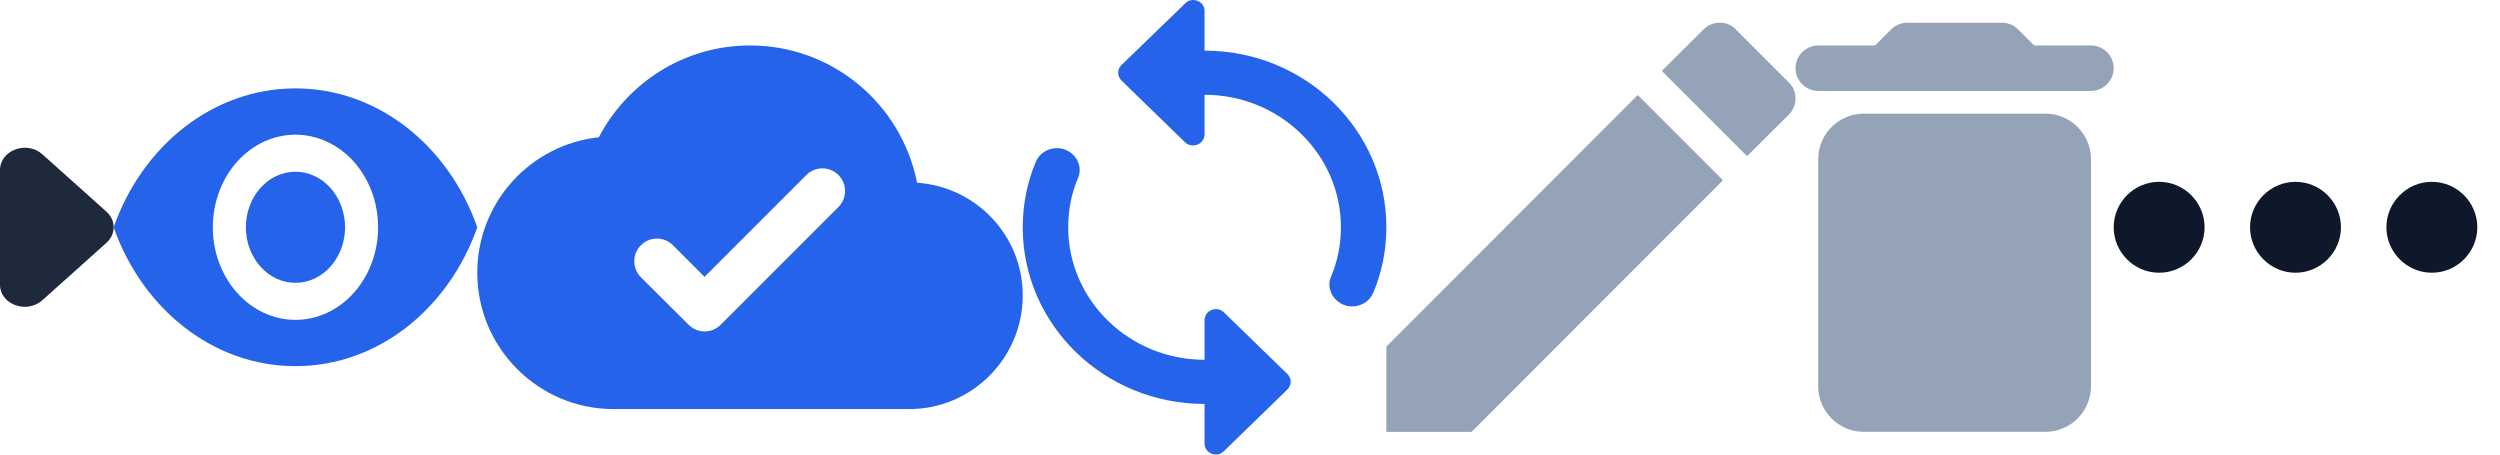
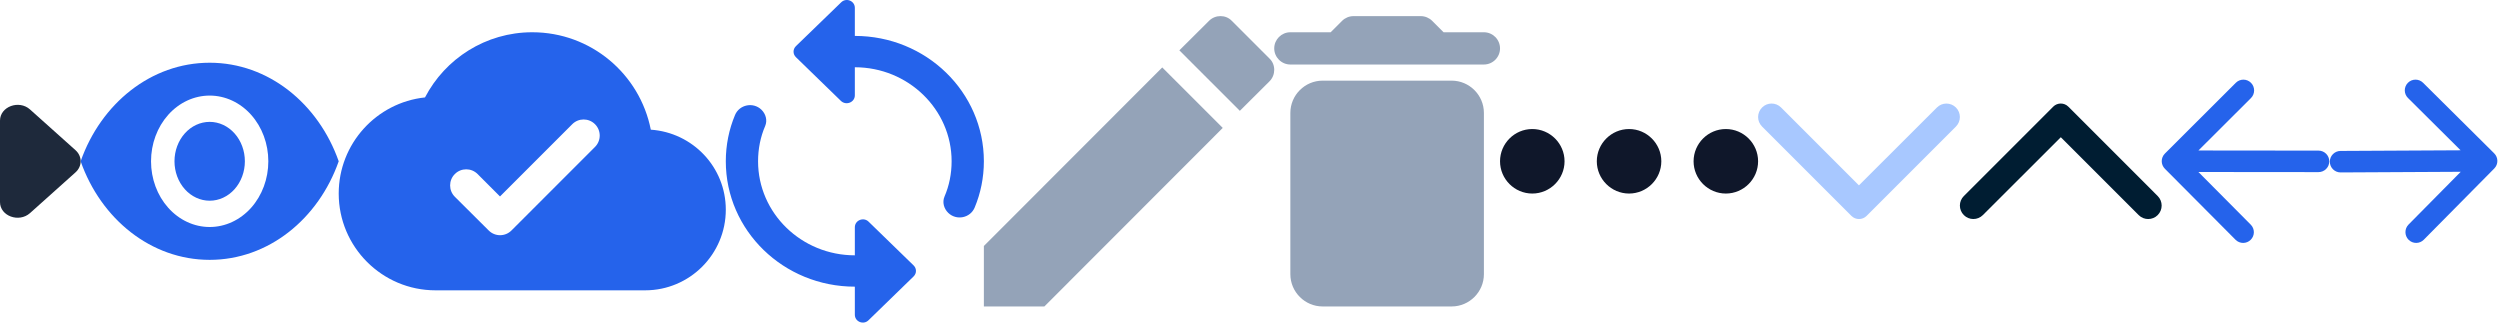
- <svg xmlns="http://www.w3.org/2000/svg" width="110" height="20" viewBox="0 0 110 20" fill="none">
+ <svg xmlns="http://www.w3.org/2000/svg" width="155" height="20" viewBox="0 0 155 20" fill="none">
  <path d="M1.862 13.211L4.682 10.686C5.106 10.306 5.106 9.692 4.682 9.312L1.862 6.787C1.176 6.172 -3.01121e-07 6.611 -2.63196e-07 7.479L-4.24625e-08 12.529C-4.53727e-09 13.396 1.176 13.825 1.862 13.211Z" fill="#1E293B" />
-   <path d="M13 7.556C12.421 7.556 11.866 7.813 11.457 8.272C11.048 8.73 10.818 9.352 10.818 10C10.818 10.648 11.048 11.27 11.457 11.729C11.866 12.187 12.421 12.444 13 12.444C13.579 12.444 14.134 12.187 14.543 11.729C14.952 11.27 15.182 10.648 15.182 10C15.182 9.352 14.952 8.73 14.543 8.272C14.134 7.813 13.579 7.556 13 7.556ZM13 14.074C12.036 14.074 11.111 13.645 10.429 12.881C9.747 12.117 9.364 11.081 9.364 10C9.364 8.92 9.747 7.883 10.429 7.119C11.111 6.355 12.036 5.926 13 5.926C13.964 5.926 14.889 6.355 15.571 7.119C16.253 7.883 16.636 8.92 16.636 10C16.636 11.081 16.253 12.117 15.571 12.881C14.889 13.645 13.964 14.074 13 14.074ZM13 3.889C9.364 3.889 6.258 6.423 5 10C6.258 13.577 9.364 16.111 13 16.111C16.636 16.111 19.742 13.577 21 10C19.742 6.423 16.636 3.889 13 3.889Z" fill="#2563EB" />
+   <path d="M13 7.556C12.421 7.556 11.866 7.813 11.457 8.272C11.048 8.73 10.818 9.352 10.818 10C10.818 10.648 11.048 11.27 11.457 11.729C11.866 12.187 12.421 12.444 13 12.444C13.579 12.444 14.134 12.187 14.543 11.729C14.952 11.27 15.182 10.648 15.182 10C15.182 9.352 14.952 8.73 14.543 8.272C14.134 7.813 13.579 7.556 13 7.556ZM13 14.074C12.036 14.074 11.111 13.645 10.429 12.881C9.747 12.117 9.364 11.081 9.364 10C9.364 8.92 9.747 7.883 10.429 7.119C11.111 6.355 12.036 5.926 13 5.926C13.964 5.926 14.889 6.355 15.571 7.119C16.253 7.883 16.636 8.92 16.636 10C16.636 11.081 16.253 12.117 15.571 12.881C14.889 13.645 13.964 14.074 13 14.074M13 3.889C9.364 3.889 6.258 6.423 5 10C6.258 13.577 9.364 16.111 13 16.111C16.636 16.111 19.742 13.577 21 10C19.742 6.423 16.636 3.889 13 3.889Z" fill="#2563EB" />
  <path d="M40.35 8.04C39.67 4.59 36.64 2 33 2C30.11 2 27.6 3.64 26.35 6.04C23.34 6.36 21 8.91 21 12C21 15.31 23.69 18 27 18H40C42.76 18 45 15.76 45 13C45 10.36 42.95 8.22 40.35 8.04ZM31.71 14.29C31.32 14.68 30.69 14.68 30.3 14.29L28.2 12.2C27.81 11.81 27.81 11.18 28.2 10.79C28.59 10.4 29.22 10.4 29.61 10.79L31 12.18L35.48 7.7C35.87 7.31 36.5 7.31 36.89 7.7C37.28 8.09 37.28 8.72 36.89 9.11L31.71 14.29Z" fill="#2563EB" />
-   <path d="M53 2.227V0.487C53 0.05 52.46 -0.164 52.15 0.147L49.35 2.858C49.15 3.053 49.15 3.354 49.35 3.548L52.14 6.259C52.46 6.56 53 6.347 53 5.909V4.17C56.31 4.17 59 6.784 59 10C59 10.768 58.85 11.516 58.56 12.186C58.41 12.536 58.52 12.934 58.79 13.197C59.3 13.692 60.16 13.518 60.43 12.866C60.8 11.982 61 11.011 61 10C61 5.705 57.42 2.227 53 2.227ZM53 15.83C49.69 15.83 47 13.216 47 10C47 9.232 47.15 8.484 47.44 7.814C47.59 7.464 47.48 7.066 47.21 6.803C46.7 6.308 45.84 6.483 45.57 7.134C45.2 8.018 45 8.989 45 10C45 14.295 48.58 17.773 53 17.773V19.513C53 19.95 53.54 20.164 53.85 19.853L56.64 17.142C56.84 16.948 56.84 16.646 56.64 16.452L53.85 13.741C53.54 13.44 53 13.653 53 14.091V15.83Z" fill="#2563EB" />
+   <path d="M53 2.227V0.487C53 0.05 52.46 -0.164 52.15 0.147L49.35 2.858C49.15 3.053 49.15 3.354 49.35 3.548L52.14 6.259C52.46 6.56 53 6.347 53 5.909V4.17C56.31 4.17 59 6.784 59 10C59 10.768 58.85 11.516 58.56 12.186C58.41 12.536 58.52 12.934 58.79 13.197C59.3 13.692 60.16 13.518 60.43 12.866C60.8 11.982 61 11.011 61 10C61 5.705 57.42 2.227 53 2.227ZM53 15.83C49.69 15.83 47 13.216 47 10C47 9.232 47.15 8.484 47.44 7.814C47.59 7.464 47.48 7.066 47.21 6.803C46.7 6.308 45.84 6.483 45.57 7.134C45.2 8.018 45 8.989 45 10C45 14.295 48.58 17.773 53 17.773V19.513C53 19.95 53.54 20.164 53.85 19.853L56.64 17.142C56.84 16.948 56.84 16.646 56.64 16.452L53.85 13.741C53.54 13.44 53 13.653 53 14.091V15.83V15.83Z" fill="#2563EB" />
  <path d="M78.71 5.041C79.1 4.651 79.1 4.001 78.71 3.631L76.37 1.291C76 0.901 75.35 0.901 74.96 1.291L73.12 3.121L76.87 6.871M61 15.251V19.001H64.75L75.81 7.931L72.06 4.181L61 15.251Z" fill="#94A3B8" />
  <path d="M80.002 17C80.002 18.1 80.902 19 82.002 19H90.002C91.102 19 92.002 18.1 92.002 17V7C92.002 5.9 91.102 5 90.002 5H82.002C80.902 5 80.002 5.9 80.002 7V17ZM92.002 2H89.502L88.792 1.29C88.612 1.11 88.352 1 88.092 1H83.912C83.652 1 83.392 1.11 83.212 1.29L82.502 2H80.002C79.452 2 79.002 2.45 79.002 3C79.002 3.55 79.452 4 80.002 4H92.002C92.552 4 93.002 3.55 93.002 3C93.002 2.45 92.552 2 92.002 2Z" fill="#94A3B8" />
  <path d="M95.002 8C93.902 8 93.002 8.9 93.002 10C93.002 11.1 93.902 12 95.002 12C96.102 12 97.002 11.1 97.002 10C97.002 8.9 96.102 8 95.002 8ZM107.002 8C105.902 8 105.002 8.9 105.002 10C105.002 11.1 105.902 12 107.002 12C108.102 12 109.002 11.1 109.002 10C109.002 8.9 108.102 8 107.002 8ZM101.002 8C99.902 8 99.002 8.9 99.002 10C99.002 11.1 99.902 12 101.002 12C102.102 12 103.002 11.1 103.002 10C103.002 8.9 102.102 8 101.002 8Z" fill="#0F172A" />
+   <path d="M109.248 6.666C108.921 6.992 108.921 7.519 109.248 7.846L114.788 13.386C115.048 13.646 115.468 13.646 115.728 13.386L121.268 7.846C121.594 7.519 121.594 6.992 121.268 6.666C120.941 6.339 120.414 6.339 120.088 6.666L115.254 11.492L110.421 6.659C110.101 6.339 109.568 6.339 109.248 6.666V6.666Z" fill="#A8C8FF" />
+   <path d="M133.778 13.335C134.104 13.008 134.104 12.481 133.778 12.155L128.238 6.614C127.978 6.354 127.558 6.354 127.298 6.614L121.758 12.155C121.431 12.481 121.431 13.008 121.758 13.335C122.084 13.661 122.611 13.661 122.938 13.335L127.771 8.508L132.604 13.341C132.924 13.661 133.458 13.661 133.778 13.335V13.335Z" fill="#001D32" />
+   <path d="M143.75 9.338L136.303 9.33L139.56 6.08C139.82 5.821 139.821 5.394 139.561 5.134C139.301 4.873 138.881 4.873 138.621 5.133L134.223 9.522C133.963 9.781 133.962 10.201 134.222 10.462L138.604 14.866C138.864 15.126 139.284 15.127 139.544 14.867C139.805 14.607 139.805 14.187 139.545 13.927L136.302 10.664L143.749 10.671C144.115 10.672 144.416 10.372 144.416 10.005C144.416 9.639 144.117 9.338 143.75 9.338Z" fill="#2563EB" />
+   <path d="M145.119 10.691L152.566 10.651L149.33 13.922C149.071 14.183 149.074 14.61 149.335 14.868C149.596 15.127 150.016 15.125 150.275 14.863L154.645 10.446C154.903 10.185 154.901 9.765 154.639 9.506L150.229 5.13C149.968 4.872 149.548 4.874 149.289 5.135C149.03 5.397 149.033 5.817 149.294 6.075L152.558 9.318L145.112 9.358C144.745 9.36 144.447 9.662 144.449 10.028C144.451 10.395 144.752 10.693 145.119 10.691Z" fill="#2563EB" />
</svg>
